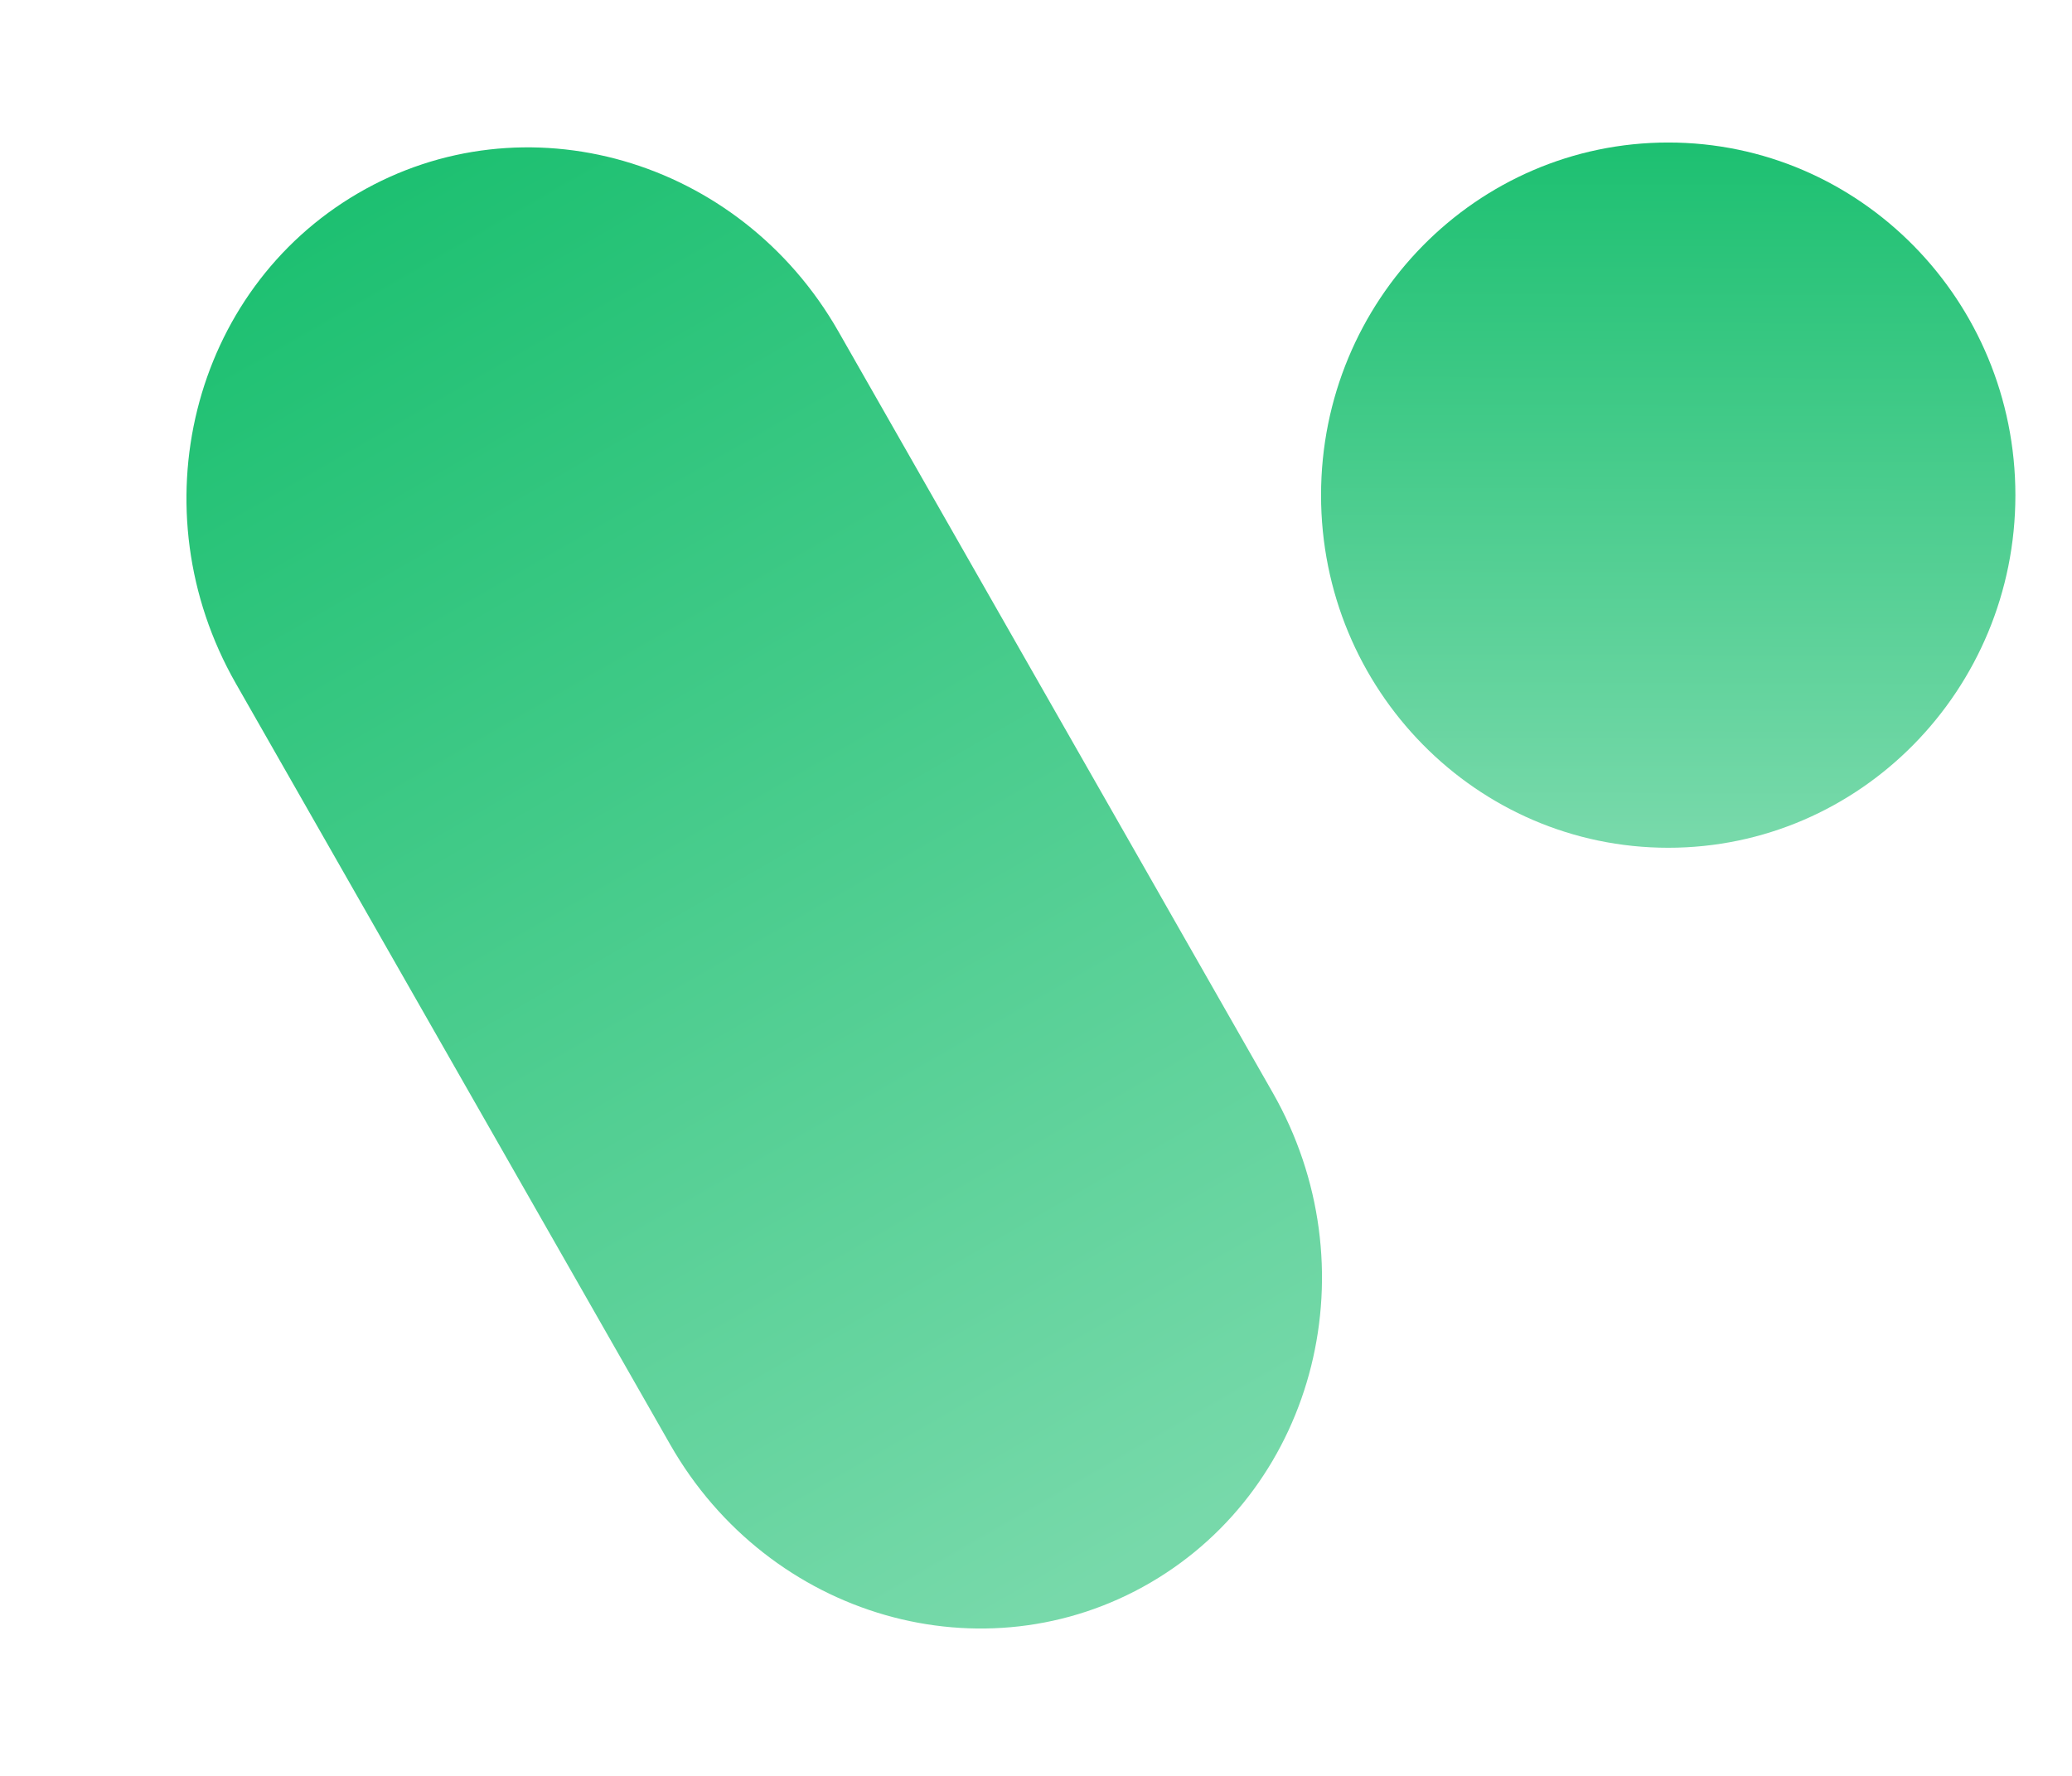
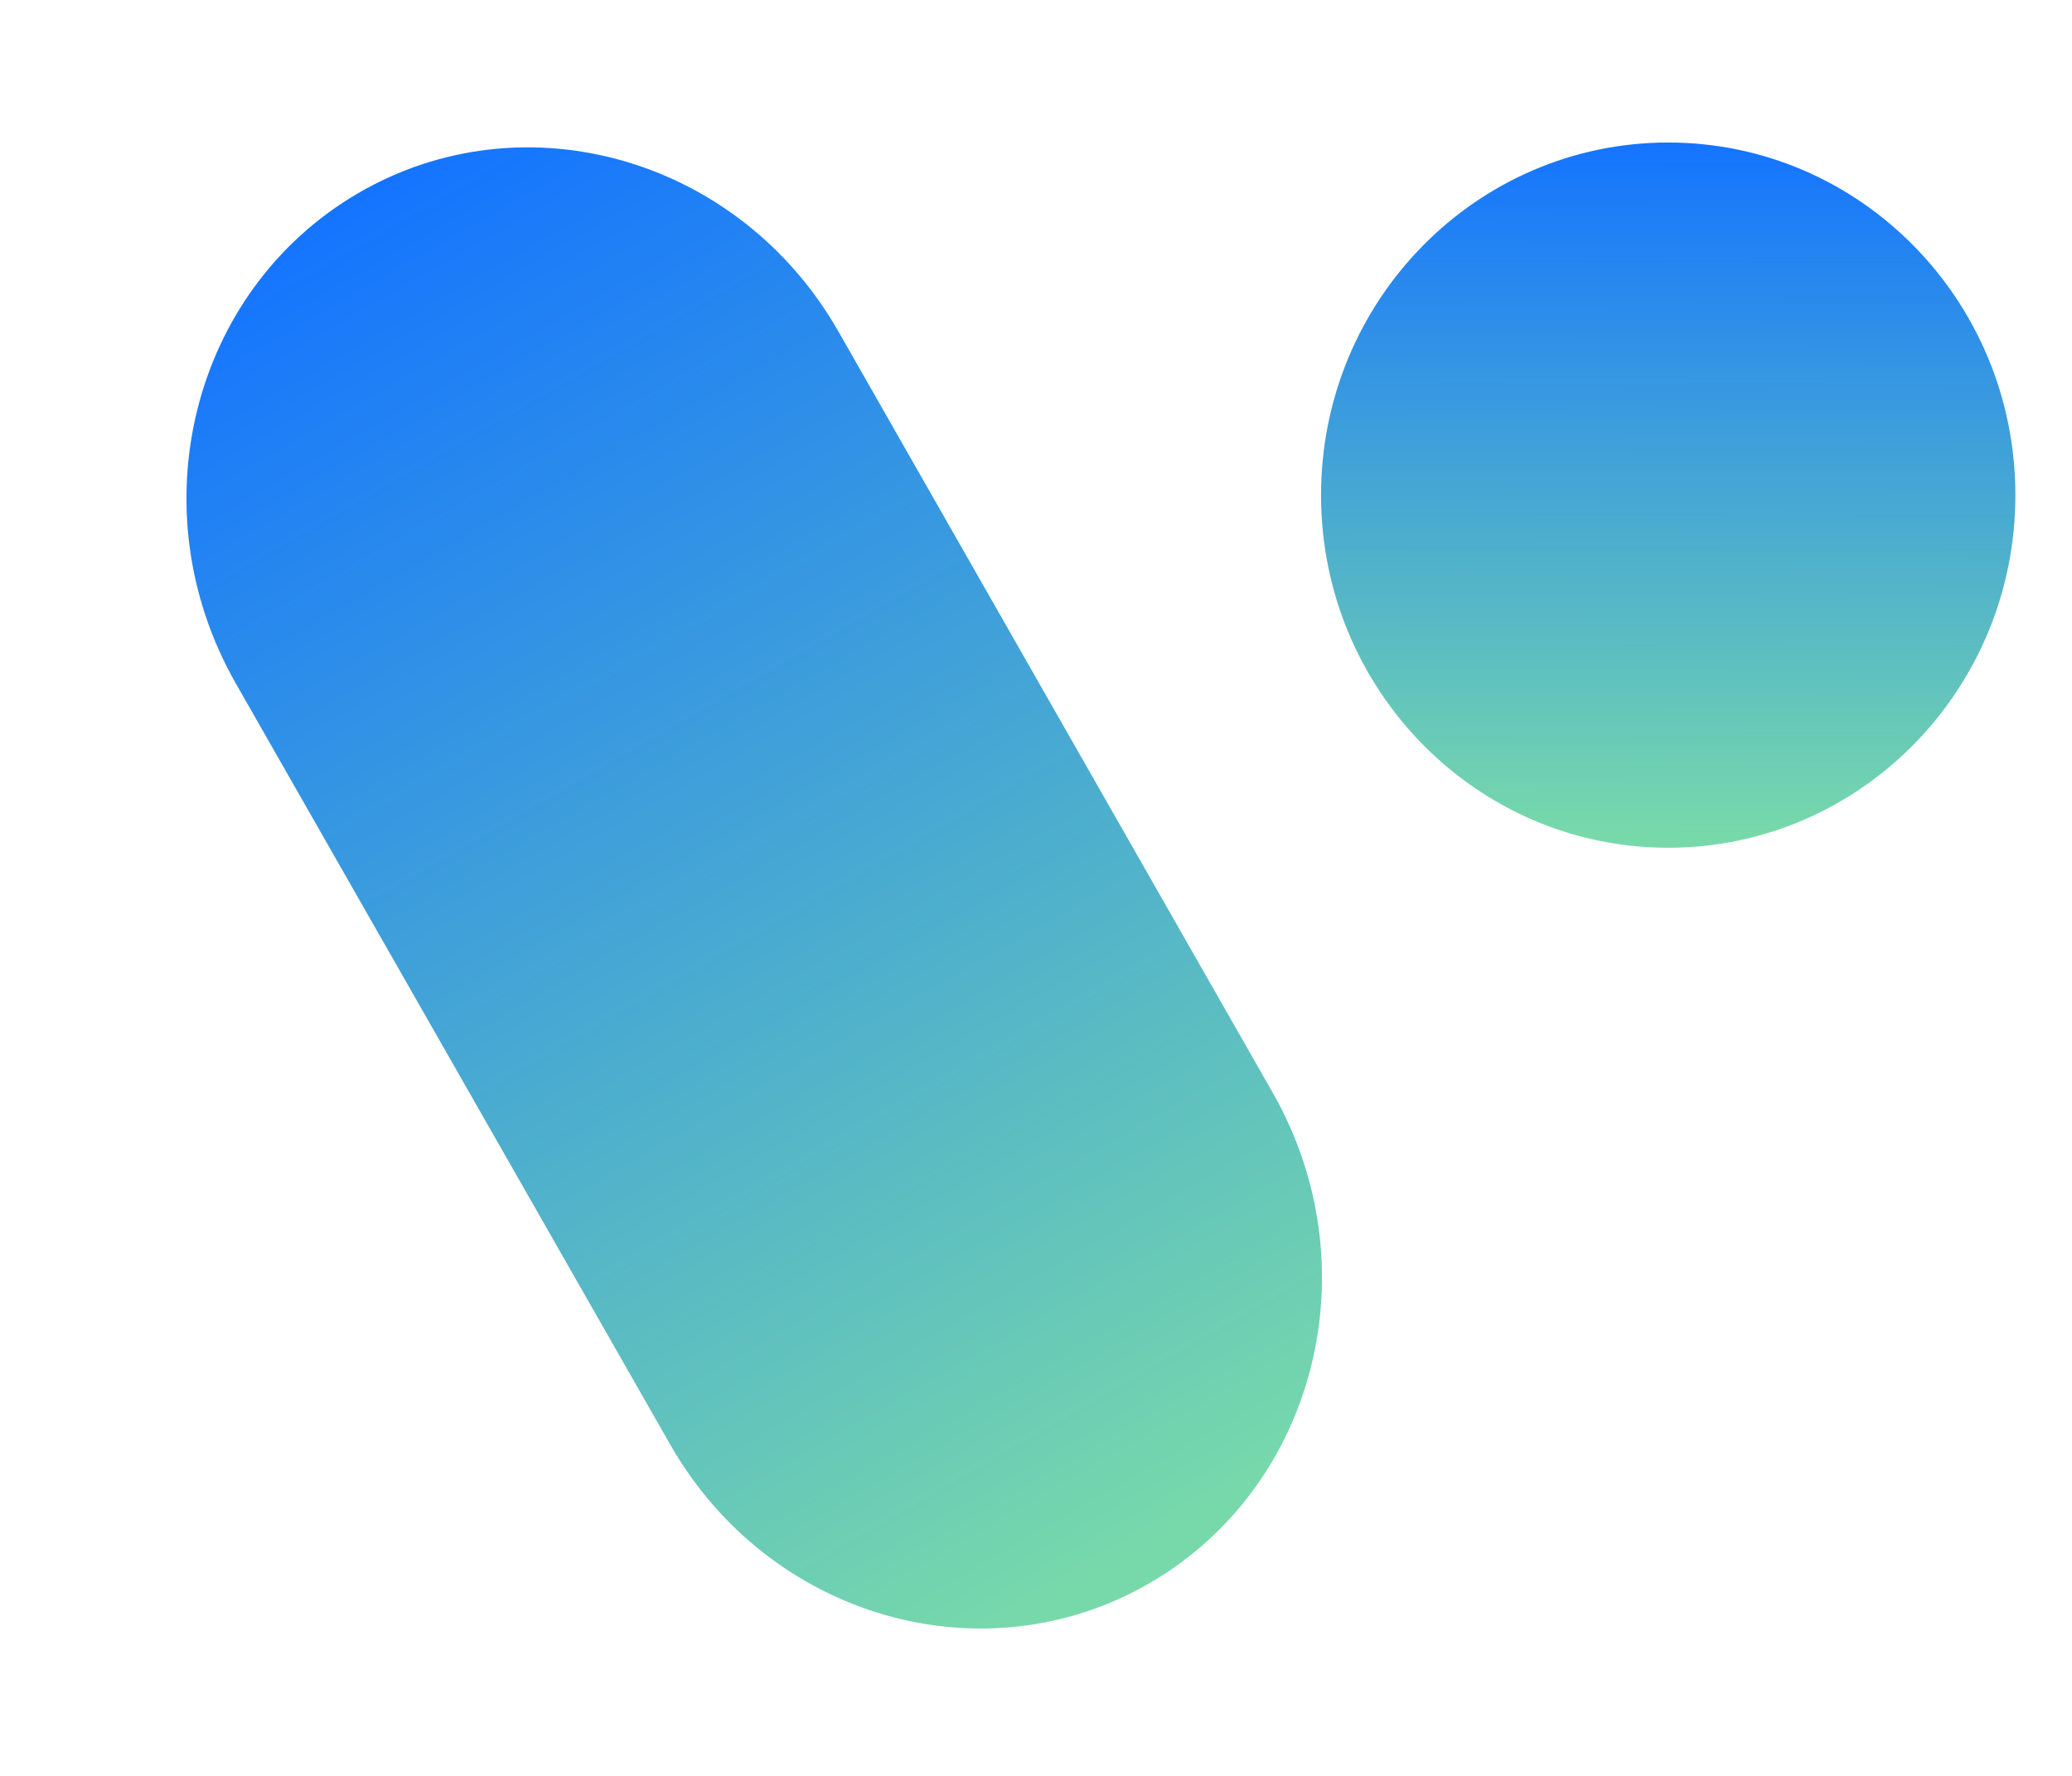
<svg xmlns="http://www.w3.org/2000/svg" width="28" height="24" viewBox="0 0 28 24" fill="none">
  <path d="M3.186 9.235C1.849 6.891 2.587 3.927 4.836 2.613C7.084 1.3 9.991 2.135 11.329 4.478L17.198 14.765C18.536 17.109 17.797 20.073 15.549 21.387C13.3 22.7 10.393 21.865 9.056 19.521L3.186 9.235Z" fill="url(#paint0_linear_2290_2172)" />
  <path d="M27.235 6.692C27.235 9.323 25.134 11.457 22.544 11.457C19.953 11.457 17.852 9.323 17.852 6.692C17.852 4.06 19.953 1.926 22.544 1.926C25.134 1.926 27.235 4.06 27.235 6.692Z" fill="url(#paint1_linear_2290_2172)" />
  <defs>
    <linearGradient id="paint0_linear_2290_2172" x1="4.836" y1="2.613" x2="15.441" y2="21.002" gradientUnits="userSpaceOnUse">
-       <stop stop-color="#1DC071" />
+       <stop stop-color=" #1474ff " />
      <stop offset="1" stop-color="#77D9AA" />
    </linearGradient>
    <linearGradient id="paint1_linear_2290_2172" x1="22.544" y1="1.926" x2="22.52" y2="11.286" gradientUnits="userSpaceOnUse">
-       <stop stop-color="#1DC071" />
+       <stop stop-color=" #1474ff " />
      <stop offset="1" stop-color="#77D9AA" />
    </linearGradient>
  </defs>
</svg>
